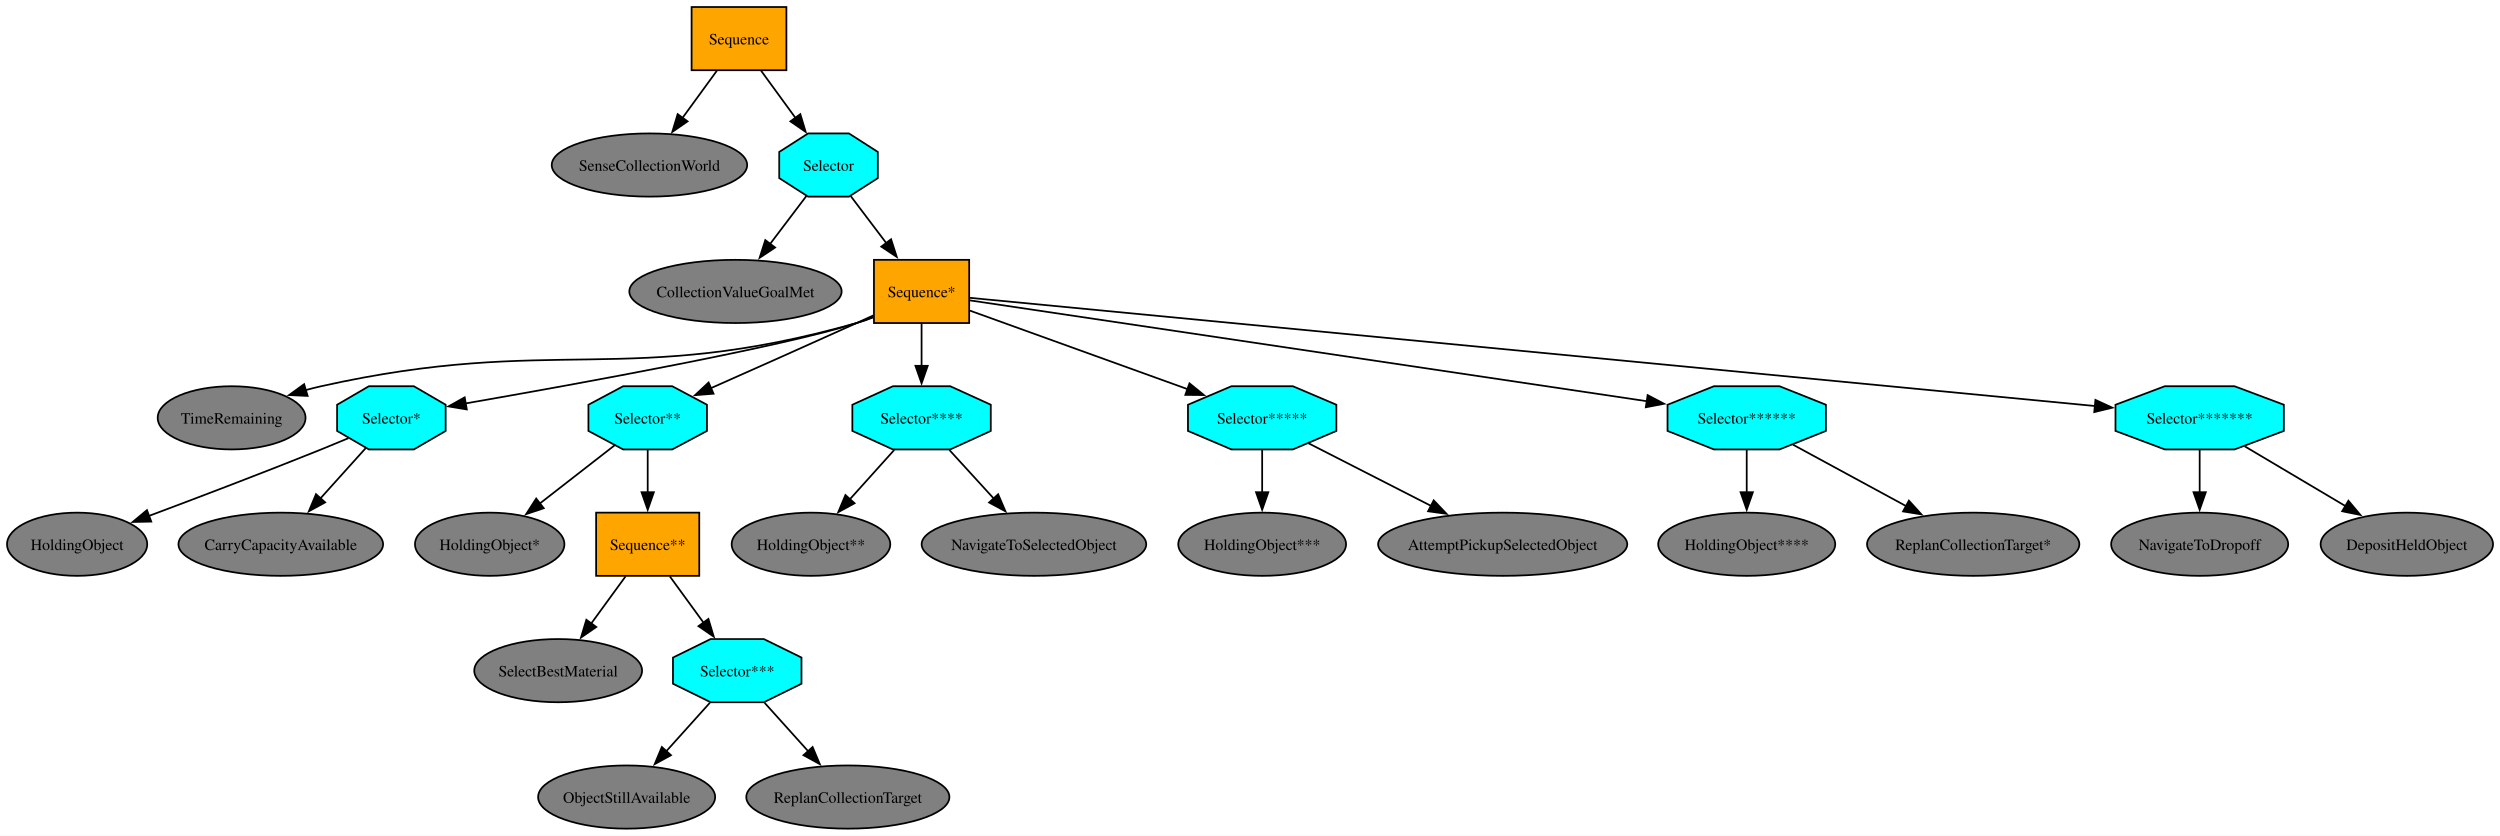
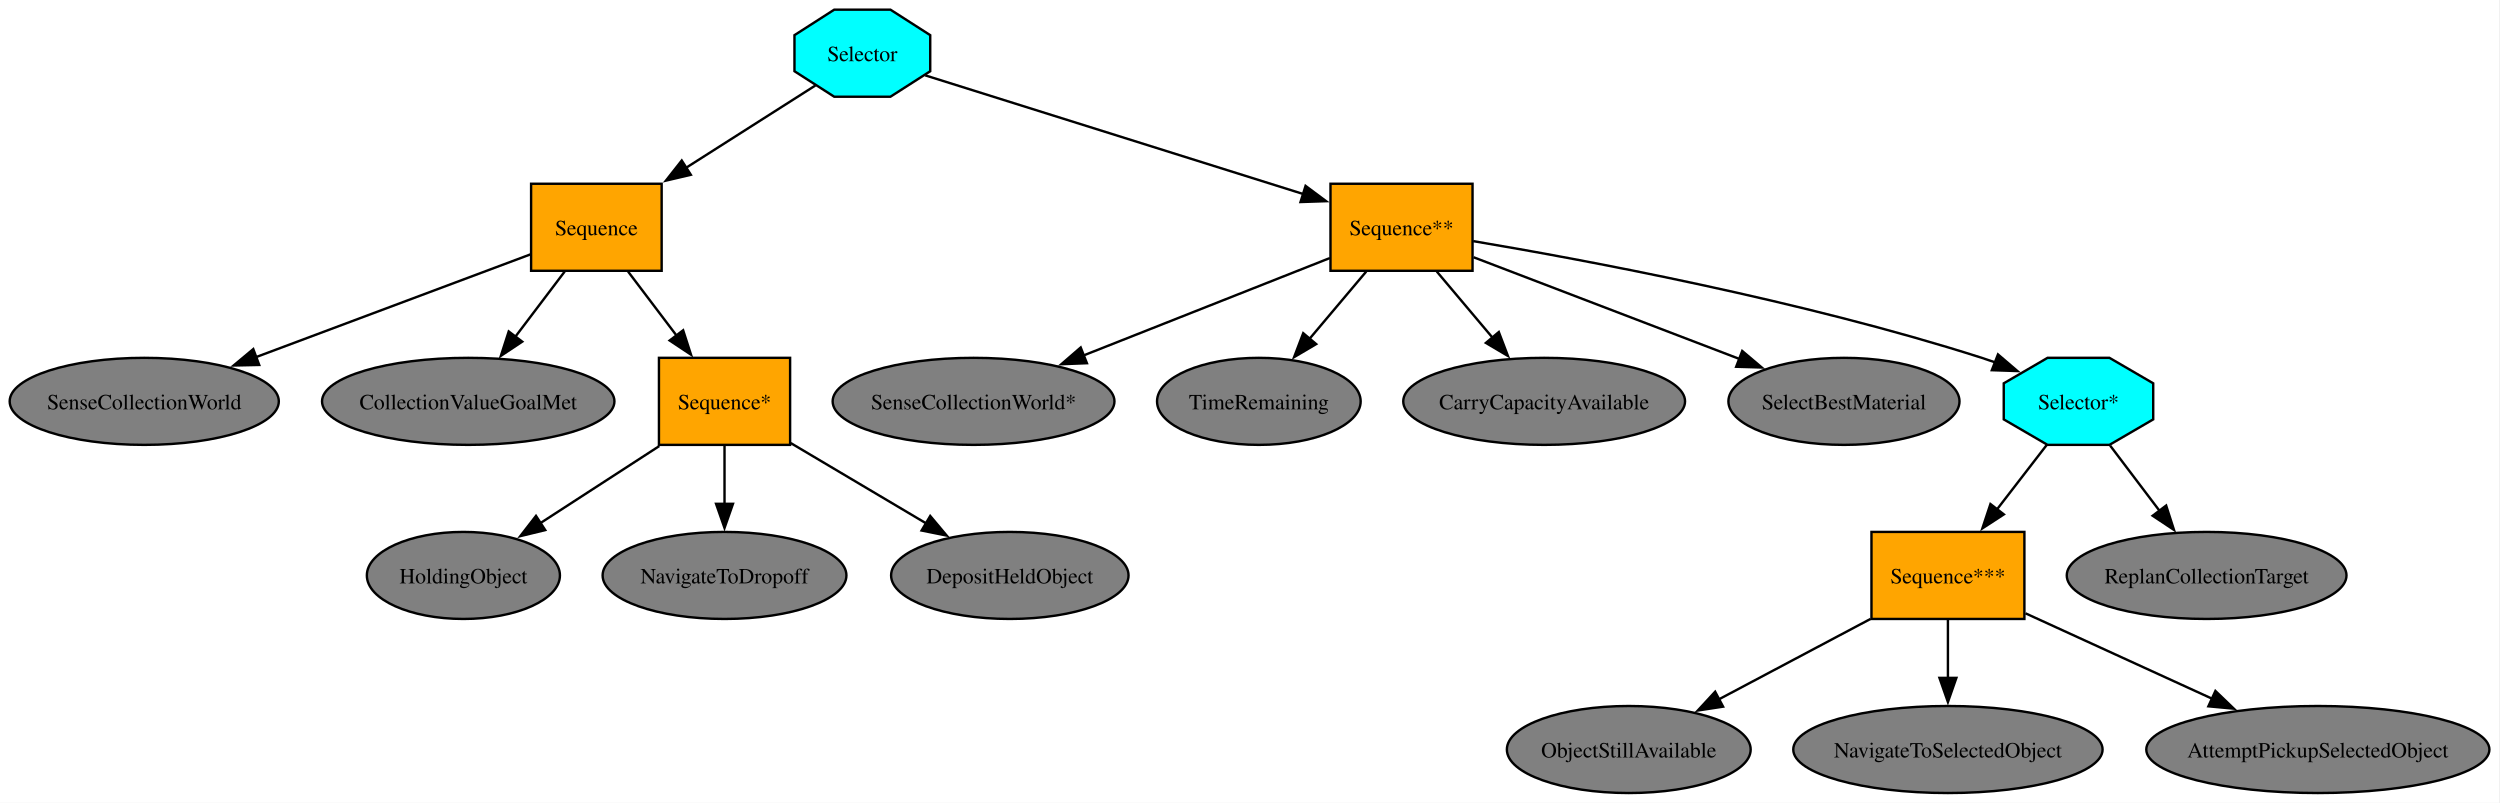
- <svg xmlns="http://www.w3.org/2000/svg" width="1424pt" height="476pt" viewBox="0.00 0.00 1424.00 476.00">
-   <g id="graph0" class="graph" transform="scale(1 1) rotate(0) translate(4 472)">
-     <polygon fill="white" stroke="none" points="-4,4 -4,-472 1420.03,-472 1420.03,4 -4,4" />
+ <svg xmlns="http://www.w3.org/2000/svg" width="1034pt" height="332pt" viewBox="0.00 0.00 1034.00 332.00">
+   <g id="graph0" class="graph" transform="scale(1 1) rotate(0) translate(4 328)">
+     <polygon fill="white" stroke="none" points="-4,4 -4,-328 1029.62,-328 1029.62,4 -4,4" />
    <g id="node1" class="node">
-       <polygon fill="orange" stroke="black" points="443.93,-468 389.93,-468 389.93,-432 443.93,-432 443.93,-468" />
-       <text xml:space="preserve" text-anchor="middle" x="416.93" y="-446.7" font-family="Times,serif" font-size="9.00">Sequence</text>
+       <polygon fill="cyan" stroke="black" points="380.74,-298.54 380.74,-313.46 364.29,-324 341.03,-324 324.59,-313.46 324.59,-298.54 341.03,-288 364.29,-288 380.74,-298.54" />
+       <text xml:space="preserve" text-anchor="middle" x="352.66" y="-302.7" font-family="Times,serif" font-size="9.00">Selector</text>
    </g>
    <g id="node2" class="node">
-       <ellipse fill="gray" stroke="black" cx="365.93" cy="-378" rx="55.66" ry="18" />
-       <text xml:space="preserve" text-anchor="middle" x="365.93" y="-374.7" font-family="Times,serif" font-size="9.00">SenseCollectionWorld</text>
+       <polygon fill="orange" stroke="black" points="269.66,-252 215.66,-252 215.66,-216 269.66,-216 269.66,-252" />
+       <text xml:space="preserve" text-anchor="middle" x="242.66" y="-230.7" font-family="Times,serif" font-size="9.00">Sequence</text>
    </g>
    <g id="edge1" class="edge">
-       <path fill="none" stroke="black" d="M404.32,-431.7C398.43,-423.61 391.29,-413.81 384.77,-404.87" />
-       <polygon fill="black" stroke="black" points="387.64,-402.87 378.93,-396.85 381.99,-406.99 387.64,-402.87" />
+       <path fill="none" stroke="black" d="M333.25,-292.65C318.47,-283.24 297.68,-270.01 279.75,-258.6" />
+       <polygon fill="black" stroke="black" points="281.73,-255.71 271.41,-253.29 277.97,-261.62 281.73,-255.71" />
+     </g>
+     <g id="node9" class="node">
+       <polygon fill="orange" stroke="black" points="605.04,-252 546.29,-252 546.29,-216 605.04,-216 605.04,-252" />
+       <text xml:space="preserve" text-anchor="middle" x="575.66" y="-230.7" font-family="Times,serif" font-size="9.00">Sequence**</text>
+     </g>
+     <g id="edge8" class="edge">
+       <path fill="none" stroke="black" d="M378.68,-296.83C417.13,-284.76 489.46,-262.06 534.97,-247.77" />
+       <polygon fill="black" stroke="black" points="535.98,-251.12 544.48,-244.79 533.89,-244.44 535.98,-251.12" />
    </g>
    <g id="node3" class="node">
-       <polygon fill="cyan" stroke="black" points="496,-370.54 496,-385.46 479.55,-396 456.3,-396 439.85,-385.46 439.85,-370.54 456.3,-360 479.55,-360 496,-370.54" />
-       <text xml:space="preserve" text-anchor="middle" x="467.93" y="-374.7" font-family="Times,serif" font-size="9.00">Selector</text>
+       <ellipse fill="gray" stroke="black" cx="55.66" cy="-162" rx="55.66" ry="18" />
+       <text xml:space="preserve" text-anchor="middle" x="55.66" y="-158.7" font-family="Times,serif" font-size="9.00">SenseCollectionWorld</text>
    </g>
    <g id="edge2" class="edge">
-       <path fill="none" stroke="black" d="M429.53,-431.7C435.42,-423.61 442.56,-413.81 449.08,-404.87" />
-       <polygon fill="black" stroke="black" points="451.86,-406.99 454.92,-396.85 446.21,-402.87 451.86,-406.99" />
+       <path fill="none" stroke="black" d="M215.47,-222.82C185.73,-211.69 137.54,-193.65 101.85,-180.29" />
+       <polygon fill="black" stroke="black" points="103.21,-177.06 92.62,-176.83 100.76,-183.62 103.21,-177.06" />
    </g>
    <g id="node4" class="node">
-       <ellipse fill="gray" stroke="black" cx="414.93" cy="-306" rx="60.47" ry="18" />
-       <text xml:space="preserve" text-anchor="middle" x="414.93" y="-302.7" font-family="Times,serif" font-size="9.00">CollectionValueGoalMet</text>
+       <ellipse fill="gray" stroke="black" cx="189.66" cy="-162" rx="60.47" ry="18" />
+       <text xml:space="preserve" text-anchor="middle" x="189.66" y="-158.7" font-family="Times,serif" font-size="9.00">CollectionValueGoalMet</text>
    </g>
    <g id="edge3" class="edge">
-       <path fill="none" stroke="black" d="M455.36,-360.41C449.19,-352.25 441.59,-342.22 434.66,-333.07" />
-       <polygon fill="black" stroke="black" points="437.5,-331.02 428.68,-325.16 431.92,-335.25 437.5,-331.02" />
+       <path fill="none" stroke="black" d="M229.56,-215.7C223.37,-207.52 215.86,-197.6 209.03,-188.58" />
+       <polygon fill="black" stroke="black" points="211.99,-186.69 203.16,-180.83 206.41,-190.91 211.99,-186.69" />
    </g>
    <g id="node5" class="node">
-       <polygon fill="orange" stroke="black" points="548.05,-324 493.8,-324 493.8,-288 548.05,-288 548.05,-324" />
-       <text xml:space="preserve" text-anchor="middle" x="520.93" y="-302.7" font-family="Times,serif" font-size="9.00">Sequence*</text>
+       <polygon fill="orange" stroke="black" points="322.79,-180 268.54,-180 268.54,-144 322.79,-144 322.79,-180" />
+       <text xml:space="preserve" text-anchor="middle" x="295.66" y="-158.7" font-family="Times,serif" font-size="9.00">Sequence*</text>
    </g>
    <g id="edge4" class="edge">
-       <path fill="none" stroke="black" d="M480.49,-360.41C486.57,-352.37 494.04,-342.51 500.88,-333.47" />
-       <polygon fill="black" stroke="black" points="503.56,-335.74 506.8,-325.65 497.97,-331.51 503.56,-335.74" />
+       <path fill="none" stroke="black" d="M255.76,-215.7C261.8,-207.73 269.09,-198.1 275.78,-189.26" />
+       <polygon fill="black" stroke="black" points="278.55,-191.4 281.8,-181.31 272.97,-187.17 278.55,-191.4" />
    </g>
    <g id="node6" class="node">
-       <ellipse fill="gray" stroke="black" cx="127.93" cy="-234" rx="42.11" ry="18" />
-       <text xml:space="preserve" text-anchor="middle" x="127.93" y="-230.7" font-family="Times,serif" font-size="9.00">TimeRemaining</text>
+       <ellipse fill="gray" stroke="black" cx="187.66" cy="-90" rx="39.93" ry="18" />
+       <text xml:space="preserve" text-anchor="middle" x="187.66" y="-86.7" font-family="Times,serif" font-size="9.00">HoldingObject</text>
    </g>
    <g id="edge5" class="edge">
-       <path fill="none" stroke="black" d="M493.4,-291.23C490.26,-289.99 487.06,-288.88 483.93,-288 352.52,-251.05 312.14,-281.74 178.93,-252 175.99,-251.35 173,-250.59 169.99,-249.76" />
-       <polygon fill="black" stroke="black" points="171.23,-246.48 160.65,-246.97 169.23,-253.19 171.23,-246.48" />
+       <path fill="none" stroke="black" d="M268.69,-143.52C253.68,-133.79 234.93,-121.64 219.24,-111.47" />
+       <polygon fill="black" stroke="black" points="221.5,-108.76 211.2,-106.26 217.69,-114.63 221.5,-108.76" />
    </g>
    <g id="node7" class="node">
-       <polygon fill="cyan" stroke="black" points="249.84,-226.54 249.84,-241.46 231.73,-252 206.12,-252 188.01,-241.46 188.01,-226.54 206.12,-216 231.73,-216 249.84,-226.54" />
-       <text xml:space="preserve" text-anchor="middle" x="218.93" y="-230.7" font-family="Times,serif" font-size="9.00">Selector*</text>
+       <ellipse fill="gray" stroke="black" cx="295.66" cy="-90" rx="50.42" ry="18" />
+       <text xml:space="preserve" text-anchor="middle" x="295.66" y="-86.7" font-family="Times,serif" font-size="9.00">NavigateToDropoff</text>
    </g>
    <g id="edge6" class="edge">
-       <path fill="none" stroke="black" d="M493.32,-291.48C490.19,-290.2 487.02,-289 483.93,-288 443.07,-274.73 325.09,-253.33 261.21,-242.22" />
-       <polygon fill="black" stroke="black" points="261.89,-238.78 251.44,-240.52 260.69,-245.68 261.89,-238.78" />
+       <path fill="none" stroke="black" d="M295.66,-143.7C295.66,-136.41 295.66,-127.73 295.66,-119.54" />
+       <polygon fill="black" stroke="black" points="299.16,-119.62 295.66,-109.62 292.16,-119.62 299.16,-119.62" />
+     </g>
+     <g id="node8" class="node">
+       <ellipse fill="gray" stroke="black" cx="413.66" cy="-90" rx="49.1" ry="18" />
+       <text xml:space="preserve" text-anchor="middle" x="413.66" y="-86.7" font-family="Times,serif" font-size="9.00">DepositHeldObject</text>
+     </g>
+     <g id="edge7" class="edge">
+       <path fill="none" stroke="black" d="M323.03,-144.76C339.73,-134.86 361.22,-122.11 379.09,-111.51" />
+       <polygon fill="black" stroke="black" points="380.74,-114.6 387.55,-106.49 377.17,-108.58 380.74,-114.6" />
    </g>
    <g id="node10" class="node">
-       <polygon fill="cyan" stroke="black" points="398.68,-226.54 398.68,-241.46 378.91,-252 350.94,-252 331.17,-241.46 331.17,-226.54 350.94,-216 378.91,-216 398.68,-226.54" />
-       <text xml:space="preserve" text-anchor="middle" x="364.93" y="-230.7" font-family="Times,serif" font-size="9.00">Selector**</text>
+       <ellipse fill="gray" stroke="black" cx="398.66" cy="-162" rx="58.28" ry="18" />
+       <text xml:space="preserve" text-anchor="middle" x="398.66" y="-158.7" font-family="Times,serif" font-size="9.00">SenseCollectionWorld*</text>
    </g>
    <g id="edge9" class="edge">
-       <path fill="none" stroke="black" d="M493.46,-292.34C490.25,-290.87 487.02,-289.4 483.93,-288 456.05,-275.39 424.4,-261.31 400.76,-250.83" />
-       <polygon fill="black" stroke="black" points="402.44,-247.75 391.88,-246.9 399.61,-254.15 402.44,-247.75" />
+       <path fill="none" stroke="black" d="M546.04,-221.28C518.18,-210.27 476.1,-193.62 444.02,-180.94" />
+       <polygon fill="black" stroke="black" points="445.55,-177.78 434.97,-177.36 442.98,-184.29 445.55,-177.78" />
+     </g>
+     <g id="node11" class="node">
+       <ellipse fill="gray" stroke="black" cx="516.66" cy="-162" rx="42.11" ry="18" />
+       <text xml:space="preserve" text-anchor="middle" x="516.66" y="-158.7" font-family="Times,serif" font-size="9.00">TimeRemaining</text>
+     </g>
+     <g id="edge10" class="edge">
+       <path fill="none" stroke="black" d="M561.08,-215.7C554.01,-207.32 545.4,-197.1 537.65,-187.9" />
+       <polygon fill="black" stroke="black" points="540.37,-185.69 531.24,-180.3 535.01,-190.2 540.37,-185.69" />
+     </g>
+     <g id="node12" class="node">
+       <ellipse fill="gray" stroke="black" cx="634.66" cy="-162" rx="58.28" ry="18" />
+       <text xml:space="preserve" text-anchor="middle" x="634.66" y="-158.7" font-family="Times,serif" font-size="9.00">CarryCapacityAvailable</text>
+     </g>
+     <g id="edge11" class="edge">
+       <path fill="none" stroke="black" d="M590.25,-215.7C597.21,-207.44 605.67,-197.39 613.34,-188.3" />
+       <polygon fill="black" stroke="black" points="615.91,-190.68 619.68,-180.78 610.56,-186.17 615.91,-190.68" />
+     </g>
+     <g id="node13" class="node">
+       <ellipse fill="gray" stroke="black" cx="758.66" cy="-162" rx="47.79" ry="18" />
+       <text xml:space="preserve" text-anchor="middle" x="758.66" y="-158.7" font-family="Times,serif" font-size="9.00">SelectBestMaterial</text>
+     </g>
+     <g id="edge12" class="edge">
+       <path fill="none" stroke="black" d="M605.47,-221.6C635.36,-210.17 681.67,-192.45 715.56,-179.49" />
+       <polygon fill="black" stroke="black" points="716.58,-182.84 724.67,-176 714.08,-176.31 716.58,-182.84" />
+     </g>
+     <g id="node14" class="node">
+       <polygon fill="cyan" stroke="black" points="886.57,-154.54 886.57,-169.46 868.47,-180 842.86,-180 824.75,-169.46 824.75,-154.54 842.86,-144 868.47,-144 886.57,-154.54" />
+       <text xml:space="preserve" text-anchor="middle" x="855.66" y="-158.7" font-family="Times,serif" font-size="9.00">Selector*</text>
+     </g>
+     <g id="edge13" class="edge">
+       <path fill="none" stroke="black" d="M605.31,-228.27C651.1,-220.56 741.49,-203.73 815.66,-180 817.49,-179.42 819.35,-178.78 821.22,-178.11" />
+       <polygon fill="black" stroke="black" points="822.36,-181.42 830.41,-174.53 819.82,-174.89 822.36,-181.42" />
+     </g>
+     <g id="node15" class="node">
+       <polygon fill="orange" stroke="black" points="833.29,-108 770.04,-108 770.04,-72 833.29,-72 833.29,-108" />
+       <text xml:space="preserve" text-anchor="middle" x="801.66" y="-86.7" font-family="Times,serif" font-size="9.00">Sequence***</text>
+     </g>
+     <g id="edge14" class="edge">
+       <path fill="none" stroke="black" d="M842.59,-144.05C836.38,-136.01 828.82,-126.2 821.89,-117.23" />
+       <polygon fill="black" stroke="black" points="824.79,-115.25 815.91,-109.47 819.25,-119.53 824.79,-115.25" />
+     </g>
+     <g id="node19" class="node">
+       <ellipse fill="gray" stroke="black" cx="908.66" cy="-90" rx="57.85" ry="18" />
+       <text xml:space="preserve" text-anchor="middle" x="908.66" y="-86.7" font-family="Times,serif" font-size="9.00">ReplanCollectionTarget</text>
+     </g>
+     <g id="edge18" class="edge">
+       <path fill="none" stroke="black" d="M868.76,-143.7C874.95,-135.52 882.46,-125.6 889.29,-116.58" />
+       <polygon fill="black" stroke="black" points="891.92,-118.91 895.16,-108.83 886.34,-114.69 891.92,-118.91" />
+     </g>
+     <g id="node16" class="node">
+       <ellipse fill="gray" stroke="black" cx="669.66" cy="-18" rx="50.42" ry="18" />
+       <text xml:space="preserve" text-anchor="middle" x="669.66" y="-14.7" font-family="Times,serif" font-size="9.00">ObjectStillAvailable</text>
+     </g>
+     <g id="edge15" class="edge">
+       <path fill="none" stroke="black" d="M769.71,-72.05C750.74,-61.99 726.59,-49.19 706.78,-38.68" />
+       <polygon fill="black" stroke="black" points="708.67,-35.73 698.2,-34.13 705.39,-41.91 708.67,-35.73" />
    </g>
    <g id="node17" class="node">
-       <polygon fill="cyan" stroke="black" points="560.35,-226.54 560.35,-241.46 537.26,-252 504.59,-252 481.5,-241.46 481.5,-226.54 504.59,-216 537.26,-216 560.35,-226.54" />
-       <text xml:space="preserve" text-anchor="middle" x="520.93" y="-230.7" font-family="Times,serif" font-size="9.00">Selector****</text>
+       <ellipse fill="gray" stroke="black" cx="801.66" cy="-18" rx="63.97" ry="18" />
+       <text xml:space="preserve" text-anchor="middle" x="801.66" y="-14.7" font-family="Times,serif" font-size="9.00">NavigateToSelectedObject</text>
    </g>
    <g id="edge16" class="edge">
-       <path fill="none" stroke="black" d="M520.93,-287.7C520.93,-280.41 520.93,-271.73 520.93,-263.54" />
-       <polygon fill="black" stroke="black" points="524.43,-263.62 520.93,-253.62 517.43,-263.62 524.43,-263.62" />
-     </g>
-     <g id="node20" class="node">
-       <polygon fill="cyan" stroke="black" points="757.19,-226.54 757.19,-241.46 732.43,-252 697.42,-252 672.66,-241.46 672.66,-226.54 697.42,-216 732.43,-216 757.19,-226.54" />
-       <text xml:space="preserve" text-anchor="middle" x="714.93" y="-230.7" font-family="Times,serif" font-size="9.00">Selector*****</text>
-     </g>
-     <g id="edge19" class="edge">
-       <path fill="none" stroke="black" d="M548.31,-295.12C580.63,-283.46 634.75,-263.93 672.5,-250.31" />
-       <polygon fill="black" stroke="black" points="673.53,-253.66 681.75,-246.97 671.15,-247.07 673.53,-253.66" />
-     </g>
-     <g id="node23" class="node">
-       <polygon fill="cyan" stroke="black" points="1036.03,-226.54 1036.03,-241.46 1009.61,-252 972.24,-252 945.82,-241.46 945.82,-226.54 972.24,-216 1009.61,-216 1036.03,-226.54" />
-       <text xml:space="preserve" text-anchor="middle" x="990.93" y="-230.7" font-family="Times,serif" font-size="9.00">Selector******</text>
-     </g>
-     <g id="edge22" class="edge">
-       <path fill="none" stroke="black" d="M548.23,-300.93C623.02,-289.79 832.43,-258.61 934.1,-243.46" />
-       <polygon fill="black" stroke="black" points="934.49,-246.94 943.87,-242.01 933.46,-240.02 934.49,-246.94" />
-     </g>
-     <g id="node26" class="node">
-       <polygon fill="cyan" stroke="black" points="1296.87,-226.54 1296.87,-241.46 1268.79,-252 1229.07,-252 1200.98,-241.46 1200.98,-226.54 1229.07,-216 1268.79,-216 1296.87,-226.54" />
-       <text xml:space="preserve" text-anchor="middle" x="1248.93" y="-230.7" font-family="Times,serif" font-size="9.00">Selector*******</text>
-     </g>
-     <g id="edge25" class="edge">
-       <path fill="none" stroke="black" d="M548.13,-302.38C654.05,-292.2 1040.27,-255.06 1189.51,-240.71" />
-       <polygon fill="black" stroke="black" points="1189.55,-244.22 1199.17,-239.78 1188.88,-237.26 1189.55,-244.22" />
-     </g>
-     <g id="node8" class="node">
-       <ellipse fill="gray" stroke="black" cx="39.93" cy="-162" rx="39.93" ry="18" />
-       <text xml:space="preserve" text-anchor="middle" x="39.93" y="-158.7" font-family="Times,serif" font-size="9.00">HoldingObject</text>
-     </g>
-     <g id="edge7" class="edge">
-       <path fill="none" stroke="black" d="M194.45,-222.42C189.33,-220.26 183.96,-218.03 178.93,-216 146.04,-202.75 108.45,-188.47 80.66,-178.07" />
-       <polygon fill="black" stroke="black" points="82.16,-174.9 71.57,-174.68 79.71,-181.45 82.16,-174.9" />
-     </g>
-     <g id="node9" class="node">
-       <ellipse fill="gray" stroke="black" cx="155.93" cy="-162" rx="58.28" ry="18" />
-       <text xml:space="preserve" text-anchor="middle" x="155.93" y="-158.7" font-family="Times,serif" font-size="9.00">CarryCapacityAvailable</text>
-     </g>
-     <g id="edge8" class="edge">
-       <path fill="none" stroke="black" d="M204.31,-216.76C196.63,-208.23 187.05,-197.58 178.44,-188.02" />
-       <polygon fill="black" stroke="black" points="181.2,-185.85 171.91,-180.76 176,-190.53 181.2,-185.85" />
-     </g>
-     <g id="node11" class="node">
-       <ellipse fill="gray" stroke="black" cx="274.93" cy="-162" rx="42.55" ry="18" />
-       <text xml:space="preserve" text-anchor="middle" x="274.93" y="-158.7" font-family="Times,serif" font-size="9.00">HoldingObject*</text>
-     </g>
-     <g id="edge10" class="edge">
-       <path fill="none" stroke="black" d="M346.28,-218.5C333.86,-208.84 317.31,-195.97 303.27,-185.05" />
-       <polygon fill="black" stroke="black" points="305.72,-182.52 295.68,-179.14 301.42,-188.04 305.72,-182.52" />
-     </g>
-     <g id="node12" class="node">
-       <polygon fill="orange" stroke="black" points="394.3,-180 335.55,-180 335.55,-144 394.3,-144 394.3,-180" />
-       <text xml:space="preserve" text-anchor="middle" x="364.93" y="-158.7" font-family="Times,serif" font-size="9.00">Sequence**</text>
-     </g>
-     <g id="edge11" class="edge">
-       <path fill="none" stroke="black" d="M364.93,-215.7C364.93,-208.41 364.93,-199.73 364.93,-191.54" />
-       <polygon fill="black" stroke="black" points="368.43,-191.62 364.93,-181.62 361.43,-191.62 368.43,-191.62" />
-     </g>
-     <g id="node13" class="node">
-       <ellipse fill="gray" stroke="black" cx="313.93" cy="-90" rx="47.79" ry="18" />
-       <text xml:space="preserve" text-anchor="middle" x="313.93" y="-86.7" font-family="Times,serif" font-size="9.00">SelectBestMaterial</text>
-     </g>
-     <g id="edge12" class="edge">
-       <path fill="none" stroke="black" d="M352.32,-143.7C346.43,-135.61 339.29,-125.81 332.77,-116.87" />
-       <polygon fill="black" stroke="black" points="335.64,-114.87 326.93,-108.85 329.99,-118.99 335.64,-114.87" />
-     </g>
-     <g id="node14" class="node">
-       <polygon fill="cyan" stroke="black" points="452.52,-82.54 452.52,-97.46 431.08,-108 400.77,-108 379.33,-97.46 379.33,-82.54 400.77,-72 431.08,-72 452.52,-82.54" />
-       <text xml:space="preserve" text-anchor="middle" x="415.93" y="-86.7" font-family="Times,serif" font-size="9.00">Selector***</text>
-     </g>
-     <g id="edge13" class="edge">
-       <path fill="none" stroke="black" d="M377.53,-143.7C383.34,-135.73 390.35,-126.1 396.79,-117.26" />
-       <polygon fill="black" stroke="black" points="399.51,-119.47 402.57,-109.33 393.85,-115.35 399.51,-119.47" />
-     </g>
-     <g id="node15" class="node">
-       <ellipse fill="gray" stroke="black" cx="352.93" cy="-18" rx="50.42" ry="18" />
-       <text xml:space="preserve" text-anchor="middle" x="352.93" y="-14.7" font-family="Times,serif" font-size="9.00">ObjectStillAvailable</text>
-     </g>
-     <g id="edge14" class="edge">
-       <path fill="none" stroke="black" d="M400.35,-71.7C392.84,-63.35 383.69,-53.18 375.44,-44.02" />
-       <polygon fill="black" stroke="black" points="378.19,-41.84 368.9,-36.75 372.99,-46.52 378.19,-41.84" />
-     </g>
-     <g id="node16" class="node">
-       <ellipse fill="gray" stroke="black" cx="478.93" cy="-18" rx="57.85" ry="18" />
-       <text xml:space="preserve" text-anchor="middle" x="478.93" y="-14.7" font-family="Times,serif" font-size="9.00">ReplanCollectionTarget</text>
-     </g>
-     <g id="edge15" class="edge">
-       <path fill="none" stroke="black" d="M431.5,-71.7C439.01,-63.35 448.16,-53.18 456.41,-44.02" />
-       <polygon fill="black" stroke="black" points="458.86,-46.52 462.95,-36.75 453.66,-41.84 458.86,-46.52" />
+       <path fill="none" stroke="black" d="M801.66,-71.7C801.66,-64.41 801.66,-55.73 801.66,-47.54" />
+       <polygon fill="black" stroke="black" points="805.16,-47.62 801.66,-37.62 798.16,-47.62 805.16,-47.62" />
    </g>
    <g id="node18" class="node">
-       <ellipse fill="gray" stroke="black" cx="457.93" cy="-162" rx="45.17" ry="18" />
-       <text xml:space="preserve" text-anchor="middle" x="457.93" y="-158.7" font-family="Times,serif" font-size="9.00">HoldingObject**</text>
+       <ellipse fill="gray" stroke="black" cx="954.66" cy="-18" rx="70.96" ry="18" />
+       <text xml:space="preserve" text-anchor="middle" x="954.66" y="-14.7" font-family="Times,serif" font-size="9.00">AttemptPickupSelectedObject</text>
    </g>
    <g id="edge17" class="edge">
-       <path fill="none" stroke="black" d="M505.35,-215.7C497.73,-207.23 488.42,-196.89 480.08,-187.61" />
-       <polygon fill="black" stroke="black" points="482.76,-185.36 473.47,-180.27 477.56,-190.04 482.76,-185.36" />
-     </g>
-     <g id="node19" class="node">
-       <ellipse fill="gray" stroke="black" cx="584.93" cy="-162" rx="63.97" ry="18" />
-       <text xml:space="preserve" text-anchor="middle" x="584.93" y="-158.7" font-family="Times,serif" font-size="9.00">NavigateToSelectedObject</text>
-     </g>
-     <g id="edge18" class="edge">
-       <path fill="none" stroke="black" d="M536.75,-215.7C544.38,-207.35 553.67,-197.18 562.05,-188.02" />
-       <polygon fill="black" stroke="black" points="564.54,-190.48 568.71,-180.74 559.38,-185.76 564.54,-190.48" />
-     </g>
-     <g id="node21" class="node">
-       <ellipse fill="gray" stroke="black" cx="714.93" cy="-162" rx="47.79" ry="18" />
-       <text xml:space="preserve" text-anchor="middle" x="714.93" y="-158.7" font-family="Times,serif" font-size="9.00">HoldingObject***</text>
-     </g>
-     <g id="edge20" class="edge">
-       <path fill="none" stroke="black" d="M714.93,-215.7C714.93,-208.41 714.93,-199.73 714.93,-191.54" />
-       <polygon fill="black" stroke="black" points="718.43,-191.62 714.93,-181.62 711.43,-191.62 718.43,-191.62" />
-     </g>
-     <g id="node22" class="node">
-       <ellipse fill="gray" stroke="black" cx="851.93" cy="-162" rx="70.96" ry="18" />
-       <text xml:space="preserve" text-anchor="middle" x="851.93" y="-158.7" font-family="Times,serif" font-size="9.00">AttemptPickupSelectedObject</text>
-     </g>
-     <g id="edge21" class="edge">
-       <path fill="none" stroke="black" d="M741.34,-219.5C761.16,-209.37 788.67,-195.32 811.28,-183.77" />
-       <polygon fill="black" stroke="black" points="812.63,-187.01 819.94,-179.34 809.44,-180.78 812.63,-187.01" />
-     </g>
-     <g id="node24" class="node">
-       <ellipse fill="gray" stroke="black" cx="990.93" cy="-162" rx="50.42" ry="18" />
-       <text xml:space="preserve" text-anchor="middle" x="990.93" y="-158.7" font-family="Times,serif" font-size="9.00">HoldingObject****</text>
-     </g>
-     <g id="edge23" class="edge">
-       <path fill="none" stroke="black" d="M990.93,-215.7C990.93,-208.41 990.93,-199.73 990.93,-191.54" />
-       <polygon fill="black" stroke="black" points="994.43,-191.62 990.93,-181.62 987.43,-191.62 994.43,-191.62" />
-     </g>
-     <g id="node25" class="node">
-       <ellipse fill="gray" stroke="black" cx="1119.93" cy="-162" rx="60.47" ry="18" />
-       <text xml:space="preserve" text-anchor="middle" x="1119.93" y="-158.7" font-family="Times,serif" font-size="9.00">ReplanCollectionTarget*</text>
-     </g>
-     <g id="edge24" class="edge">
-       <path fill="none" stroke="black" d="M1017.34,-218.67C1035.88,-208.61 1060.96,-195 1081.68,-183.75" />
-       <polygon fill="black" stroke="black" points="1083.31,-186.85 1090.43,-179.01 1079.97,-180.7 1083.31,-186.85" />
-     </g>
-     <g id="node27" class="node">
-       <ellipse fill="gray" stroke="black" cx="1248.93" cy="-162" rx="50.42" ry="18" />
-       <text xml:space="preserve" text-anchor="middle" x="1248.93" y="-158.7" font-family="Times,serif" font-size="9.00">NavigateToDropoff</text>
-     </g>
-     <g id="edge26" class="edge">
-       <path fill="none" stroke="black" d="M1248.93,-215.7C1248.93,-208.41 1248.93,-199.73 1248.93,-191.54" />
-       <polygon fill="black" stroke="black" points="1252.43,-191.62 1248.93,-181.62 1245.43,-191.62 1252.43,-191.62" />
-     </g>
-     <g id="node28" class="node">
-       <ellipse fill="gray" stroke="black" cx="1366.93" cy="-162" rx="49.1" ry="18" />
-       <text xml:space="preserve" text-anchor="middle" x="1366.93" y="-158.7" font-family="Times,serif" font-size="9.00">DepositHeldObject</text>
-     </g>
-     <g id="edge27" class="edge">
-       <path fill="none" stroke="black" d="M1274.53,-217.81C1291.34,-207.84 1313.55,-194.66 1331.98,-183.73" />
-       <polygon fill="black" stroke="black" points="1333.66,-186.8 1340.47,-178.69 1330.09,-180.78 1333.66,-186.8" />
+       <path fill="none" stroke="black" d="M833.74,-74.33C856.2,-64.05 886.49,-50.19 911.13,-38.92" />
+       <polygon fill="black" stroke="black" points="912.29,-42.23 919.93,-34.89 909.38,-35.87 912.29,-42.23" />
    </g>
  </g>
</svg>
